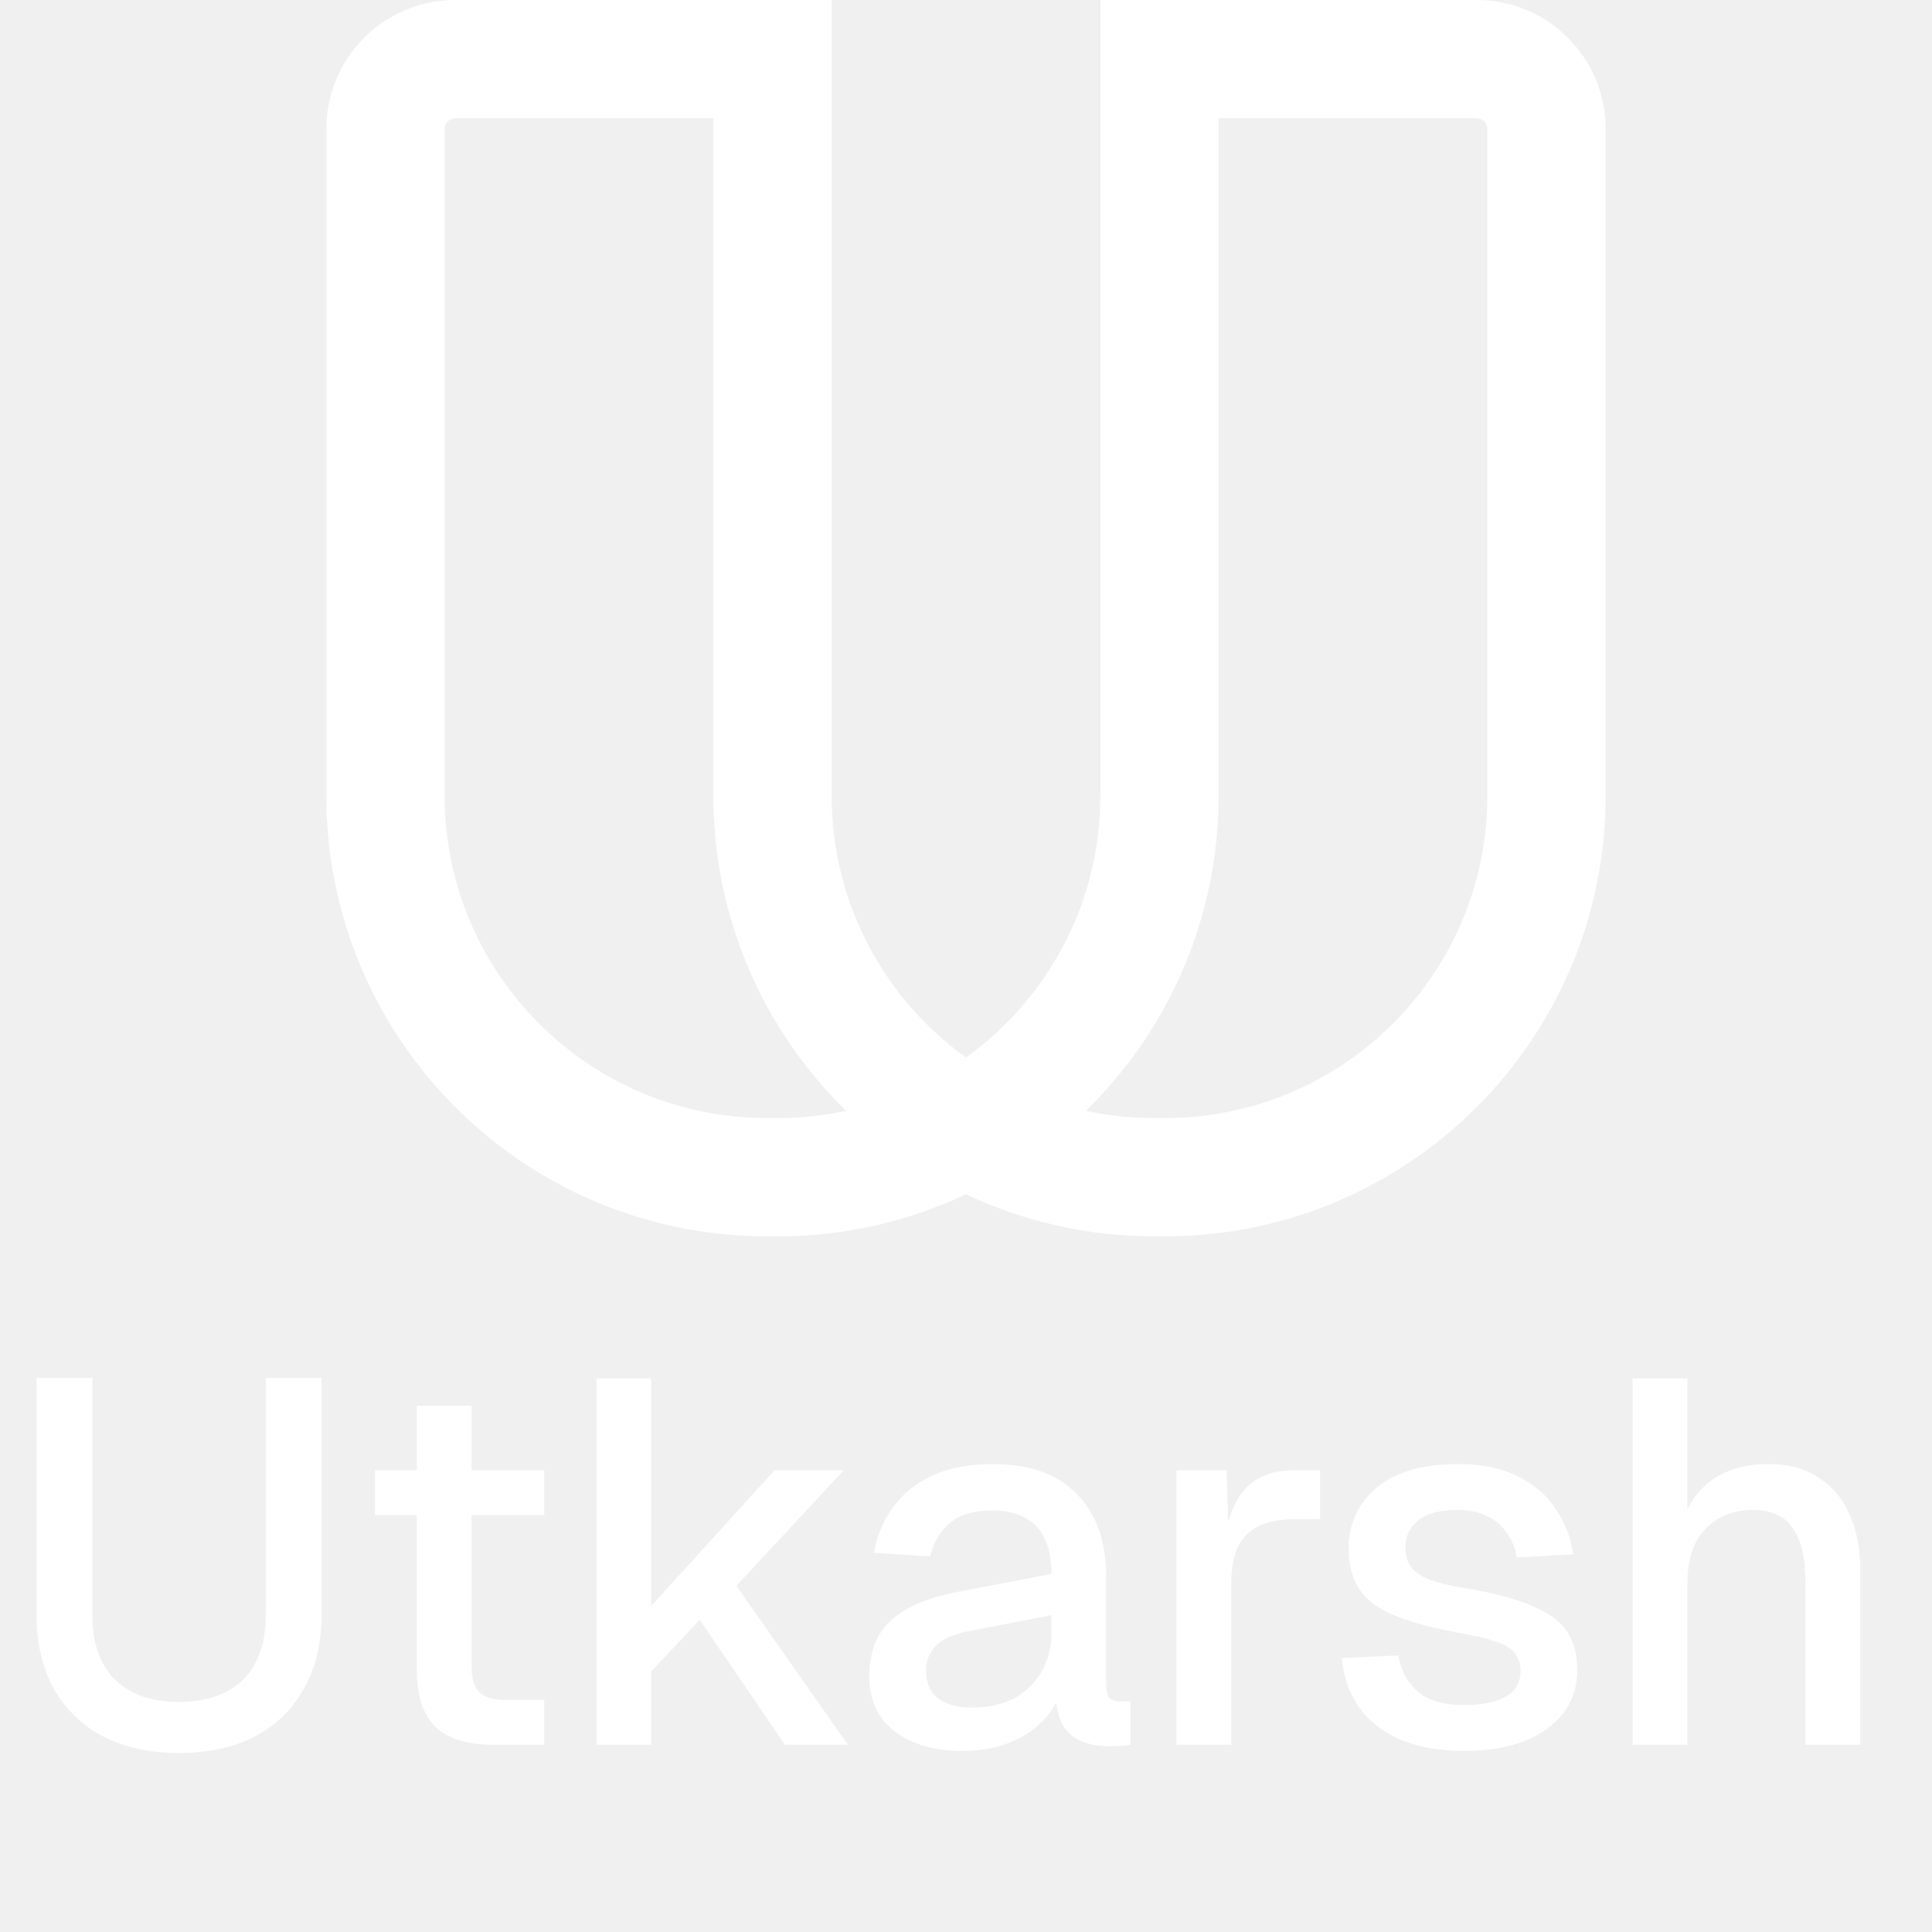
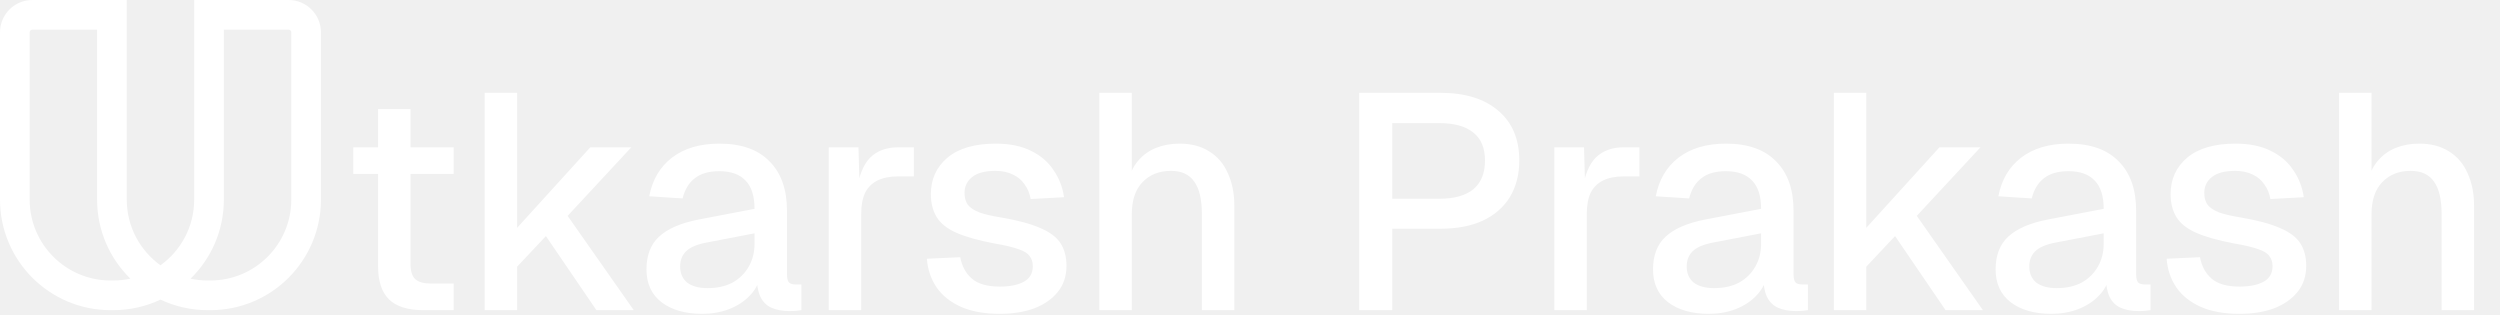
- <svg xmlns="http://www.w3.org/2000/svg" width="57" height="57" viewBox="0 0 57 57" fill="none">
-   <path fill-rule="evenodd" clip-rule="evenodd" d="M24.535 23.471V3.489V0H21.046H13.434C11.332 0 9.628 1.704 9.628 3.806V23.471C9.628 30.653 15.45 36.475 22.632 36.475H22.949C24.935 36.475 26.816 36.03 28.5 35.234C30.183 36.03 32.065 36.475 34.05 36.475H34.368C41.55 36.475 47.372 30.653 47.372 23.471V3.806C47.372 1.704 45.668 0 43.566 0H35.953H32.465V3.489V23.471C32.465 26.655 30.901 29.473 28.5 31.2C26.099 29.473 24.535 26.655 24.535 23.471ZM35.953 23.471V3.489H43.566C43.741 3.489 43.883 3.631 43.883 3.806V23.471C43.883 28.726 39.623 32.986 34.368 32.986H34.05C33.36 32.986 32.686 32.913 32.037 32.773C34.453 30.412 35.953 27.116 35.953 23.471ZM21.046 23.471C21.046 27.116 22.546 30.412 24.963 32.773C24.314 32.913 23.64 32.986 22.949 32.986H22.632C17.377 32.986 13.117 28.726 13.117 23.471V3.806C13.117 3.631 13.259 3.489 13.434 3.489H21.046V23.471Z" fill="white" />
-   <path d="M5.283 51.719C4.43 51.719 3.684 51.556 3.045 51.231C2.416 50.897 1.928 50.425 1.583 49.816C1.248 49.207 1.081 48.486 1.081 47.654V40.651H2.725V47.654C2.725 48.476 2.948 49.11 3.395 49.557C3.842 49.993 4.471 50.212 5.283 50.212C6.095 50.212 6.724 49.993 7.171 49.557C7.617 49.11 7.841 48.476 7.841 47.654V40.651H9.485V47.654C9.485 48.486 9.312 49.207 8.967 49.816C8.632 50.425 8.15 50.897 7.521 51.231C6.892 51.556 6.146 51.719 5.283 51.719ZM14.551 51.475C13.78 51.475 13.211 51.297 12.846 50.942C12.48 50.587 12.298 50.034 12.298 49.283V41.473H13.911V49.161C13.911 49.536 13.993 49.795 14.155 49.937C14.317 50.08 14.566 50.151 14.901 50.151H16.058V51.475H14.551ZM11.064 44.7V43.376H16.058V44.7H11.064ZM17.6 51.475V40.666H19.214V47.38L22.853 43.376H24.893L21.726 46.786L25.015 51.475H23.157L20.645 47.791L19.214 49.313V51.475H17.6ZM28.418 51.658C27.575 51.658 26.9 51.465 26.393 51.079C25.895 50.694 25.647 50.151 25.647 49.45C25.647 48.75 25.855 48.207 26.271 47.821C26.697 47.425 27.352 47.141 28.235 46.969L31.021 46.436C31.021 45.807 30.874 45.34 30.579 45.035C30.285 44.721 29.849 44.563 29.27 44.563C28.752 44.563 28.346 44.68 28.052 44.913C27.758 45.137 27.555 45.472 27.443 45.918L25.784 45.812C25.936 45 26.311 44.36 26.91 43.893C27.519 43.426 28.306 43.193 29.27 43.193C30.366 43.193 31.198 43.487 31.767 44.076C32.345 44.655 32.635 45.472 32.635 46.527V49.679C32.635 49.871 32.665 50.008 32.726 50.09C32.797 50.161 32.909 50.196 33.061 50.196H33.35V51.475C33.3 51.485 33.218 51.495 33.107 51.505C32.995 51.516 32.878 51.521 32.757 51.521C32.411 51.521 32.112 51.465 31.858 51.353C31.615 51.242 31.432 51.059 31.31 50.805C31.188 50.541 31.128 50.191 31.128 49.755L31.295 49.831C31.214 50.186 31.036 50.501 30.762 50.775C30.498 51.049 30.158 51.267 29.742 51.429C29.336 51.582 28.895 51.658 28.418 51.658ZM28.676 50.379C29.163 50.379 29.58 50.288 29.925 50.105C30.27 49.912 30.539 49.648 30.732 49.313C30.924 48.978 31.021 48.598 31.021 48.171V47.654L28.646 48.111C28.159 48.202 27.814 48.349 27.611 48.552C27.418 48.745 27.321 48.993 27.321 49.298C27.321 49.643 27.438 49.912 27.672 50.105C27.915 50.288 28.25 50.379 28.676 50.379ZM34.713 51.475V43.376H36.19L36.251 45.522L36.113 45.477C36.225 44.746 36.448 44.213 36.783 43.878C37.128 43.543 37.59 43.376 38.169 43.376H38.945V44.822H38.169C37.763 44.822 37.423 44.888 37.149 45.02C36.875 45.152 36.667 45.355 36.525 45.629C36.393 45.903 36.327 46.258 36.327 46.695V51.475H34.713ZM43.216 51.658C42.455 51.658 41.81 51.541 41.282 51.308C40.765 51.074 40.364 50.755 40.08 50.349C39.795 49.932 39.633 49.455 39.593 48.917L41.252 48.841C41.333 49.288 41.526 49.643 41.83 49.907C42.135 50.171 42.597 50.303 43.216 50.303C43.723 50.303 44.124 50.222 44.419 50.059C44.713 49.897 44.86 49.638 44.86 49.283C44.86 49.09 44.809 48.928 44.708 48.796C44.617 48.654 44.434 48.537 44.16 48.445C43.886 48.344 43.48 48.248 42.942 48.156C42.14 48.004 41.511 47.826 41.054 47.623C40.597 47.42 40.273 47.161 40.08 46.847C39.887 46.532 39.79 46.152 39.79 45.705C39.79 44.964 40.064 44.36 40.612 43.893C41.171 43.426 41.972 43.193 43.018 43.193C43.718 43.193 44.307 43.315 44.784 43.558C45.261 43.792 45.632 44.112 45.895 44.518C46.169 44.913 46.342 45.36 46.413 45.857L44.754 45.949C44.703 45.664 44.601 45.421 44.449 45.218C44.307 45.005 44.114 44.842 43.87 44.731C43.627 44.609 43.338 44.548 43.003 44.548C42.485 44.548 42.099 44.65 41.846 44.852C41.592 45.056 41.465 45.319 41.465 45.644C41.465 45.888 41.521 46.086 41.633 46.238C41.754 46.39 41.947 46.517 42.211 46.618C42.475 46.71 42.825 46.791 43.261 46.862C44.104 47.004 44.764 47.182 45.241 47.395C45.718 47.598 46.053 47.852 46.245 48.156C46.438 48.461 46.535 48.831 46.535 49.268C46.535 49.775 46.393 50.206 46.108 50.562C45.824 50.917 45.434 51.191 44.936 51.384C44.439 51.566 43.865 51.658 43.216 51.658ZM48.168 51.475V40.666H49.782V45.203L49.584 45.172C49.675 44.715 49.843 44.345 50.086 44.061C50.33 43.767 50.629 43.548 50.984 43.406C51.34 43.264 51.73 43.193 52.157 43.193C52.745 43.193 53.243 43.325 53.649 43.589C54.055 43.843 54.359 44.203 54.562 44.67C54.775 45.137 54.882 45.669 54.882 46.268V51.475H53.268V46.695C53.268 45.964 53.141 45.426 52.888 45.081C52.644 44.726 52.258 44.548 51.73 44.548C51.142 44.548 50.67 44.736 50.315 45.111C49.959 45.477 49.782 46.015 49.782 46.725V51.475H48.168Z" fill="white" />
+ <svg xmlns="http://www.w3.org/2000/svg" width="294" height="37" viewBox="0 0 294 37" fill="none">
+   <path fill-rule="evenodd" clip-rule="evenodd" d="M14.907 23.471V3.489V0H11.418H3.806C1.704 0 0 1.704 0 3.806V23.471C0 30.653 5.822 36.475 13.004 36.475H13.321C15.307 36.475 17.189 36.03 18.872 35.234C20.555 36.03 22.437 36.475 24.422 36.475H24.74C31.922 36.475 37.744 30.653 37.744 23.471V3.806C37.744 1.704 36.04 0 33.938 0H26.326H22.837V3.489V23.471C22.837 26.655 21.273 29.473 18.872 31.2C16.471 29.473 14.907 26.655 14.907 23.471ZM26.326 23.471V3.489H33.938C34.113 3.489 34.255 3.631 34.255 3.806V23.471C34.255 28.726 29.995 32.986 24.74 32.986H24.422C23.732 32.986 23.058 32.913 22.409 32.773C24.826 30.412 26.326 27.116 26.326 23.471ZM11.418 23.471C11.418 27.116 12.918 30.412 15.335 32.773C14.686 32.913 14.012 32.986 13.321 32.986H13.004C7.749 32.986 3.489 28.726 3.489 23.471V3.806C3.489 3.631 3.631 3.489 3.806 3.489H11.418V23.471Z" fill="white" />
+   <path d="M49.788 36.475C47.964 36.475 46.62 36.055 45.756 35.215C44.892 34.375 44.46 33.067 44.46 31.291V12.823H48.276V31.003C48.276 31.891 48.468 32.503 48.852 32.839C49.236 33.175 49.824 33.343 50.616 33.343H53.352V36.475H49.788ZM41.544 20.455V17.323H53.352V20.455H41.544ZM56.998 36.475V10.915H60.815V26.791L69.418 17.323H74.243L66.754 25.387L74.531 36.475H70.138L64.198 27.763L60.815 31.363V36.475H56.998ZM82.577 36.907C80.585 36.907 78.989 36.451 77.789 35.539C76.613 34.627 76.025 33.343 76.025 31.687C76.025 30.031 76.517 28.747 77.501 27.835C78.509 26.899 80.057 26.227 82.145 25.819L88.733 24.559C88.733 23.071 88.385 21.967 87.689 21.247C86.993 20.503 85.961 20.131 84.593 20.131C83.369 20.131 82.409 20.407 81.713 20.959C81.017 21.487 80.537 22.279 80.273 23.335L76.349 23.083C76.709 21.163 77.597 19.651 79.013 18.547C80.453 17.443 82.313 16.891 84.593 16.891C87.185 16.891 89.153 17.587 90.497 18.979C91.865 20.347 92.549 22.279 92.549 24.775V32.227C92.549 32.683 92.621 33.007 92.765 33.199C92.933 33.367 93.197 33.451 93.557 33.451H94.241V36.475C94.121 36.499 93.929 36.523 93.665 36.547C93.401 36.571 93.125 36.583 92.837 36.583C92.021 36.583 91.313 36.451 90.713 36.187C90.137 35.923 89.705 35.491 89.417 34.891C89.129 34.267 88.985 33.439 88.985 32.407L89.381 32.587C89.189 33.427 88.769 34.171 88.121 34.819C87.497 35.467 86.693 35.983 85.709 36.367C84.749 36.727 83.705 36.907 82.577 36.907ZM83.189 33.883C84.341 33.883 85.325 33.667 86.141 33.235C86.957 32.779 87.593 32.155 88.049 31.363C88.505 30.571 88.733 29.671 88.733 28.663V27.439L83.117 28.519C81.965 28.735 81.149 29.083 80.669 29.563C80.213 30.019 79.985 30.607 79.985 31.327C79.985 32.143 80.261 32.779 80.813 33.235C81.389 33.667 82.181 33.883 83.189 33.883ZM97.463 36.475V17.323H100.955L101.099 22.399L100.775 22.291C101.039 20.563 101.567 19.303 102.359 18.511C103.175 17.719 104.267 17.323 105.635 17.323H107.471V20.743H105.635C104.675 20.743 103.871 20.899 103.223 21.211C102.575 21.523 102.083 22.003 101.747 22.651C101.435 23.299 101.279 24.139 101.279 25.171V36.475H97.463ZM117.57 36.907C115.77 36.907 114.246 36.631 112.998 36.079C111.774 35.527 110.826 34.771 110.154 33.811C109.482 32.827 109.098 31.699 109.002 30.427L112.926 30.247C113.118 31.303 113.574 32.143 114.294 32.767C115.014 33.391 116.106 33.703 117.57 33.703C118.77 33.703 119.718 33.511 120.414 33.127C121.11 32.743 121.458 32.131 121.458 31.291C121.458 30.835 121.338 30.451 121.098 30.139C120.882 29.803 120.45 29.527 119.802 29.311C119.154 29.071 118.194 28.843 116.922 28.627C115.026 28.267 113.538 27.847 112.458 27.367C111.378 26.887 110.61 26.275 110.154 25.531C109.698 24.787 109.47 23.887 109.47 22.831C109.47 21.079 110.118 19.651 111.414 18.547C112.734 17.443 114.63 16.891 117.102 16.891C118.758 16.891 120.15 17.179 121.278 17.755C122.406 18.307 123.282 19.063 123.906 20.023C124.554 20.959 124.962 22.015 125.13 23.191L121.206 23.407C121.086 22.735 120.846 22.159 120.486 21.679C120.15 21.175 119.694 20.791 119.118 20.527C118.542 20.239 117.858 20.095 117.066 20.095C115.842 20.095 114.93 20.335 114.33 20.815C113.73 21.295 113.43 21.919 113.43 22.687C113.43 23.263 113.562 23.731 113.826 24.091C114.114 24.451 114.57 24.751 115.194 24.991C115.818 25.207 116.646 25.399 117.678 25.567C119.67 25.903 121.23 26.323 122.358 26.827C123.486 27.307 124.278 27.907 124.734 28.627C125.19 29.347 125.418 30.223 125.418 31.255C125.418 32.455 125.082 33.475 124.41 34.315C123.738 35.155 122.814 35.803 121.638 36.259C120.462 36.691 119.106 36.907 117.57 36.907ZM129.28 36.475V10.915H133.096V21.643L132.628 21.571C132.844 20.491 133.24 19.615 133.816 18.943C134.392 18.247 135.1 17.731 135.94 17.395C136.78 17.059 137.704 16.891 138.712 16.891C140.104 16.891 141.28 17.203 142.24 17.827C143.2 18.427 143.92 19.279 144.4 20.383C144.904 21.487 145.156 22.747 145.156 24.163V36.475H141.34V25.171C141.34 23.443 141.04 22.171 140.44 21.355C139.864 20.515 138.952 20.095 137.704 20.095C136.312 20.095 135.196 20.539 134.356 21.427C133.516 22.291 133.096 23.563 133.096 25.243V36.475H129.28Z" fill="white" />
+   <path d="M159.84 36.475V10.915H169.38C172.308 10.915 174.588 11.623 176.22 13.039C177.852 14.431 178.668 16.375 178.668 18.871C178.668 20.527 178.296 21.967 177.552 23.191C176.808 24.391 175.74 25.315 174.348 25.963C172.98 26.587 171.324 26.899 169.38 26.899H163.728V36.475H159.84ZM163.728 23.371H169.272C171.024 23.371 172.356 22.999 173.268 22.255C174.18 21.487 174.636 20.359 174.636 18.871C174.636 17.407 174.18 16.315 173.268 15.595C172.356 14.851 171.024 14.479 169.272 14.479H163.728V23.371ZM182.788 36.475V17.323H186.28L186.424 22.399L186.1 22.291C186.364 20.563 186.892 19.303 187.684 18.511C188.5 17.719 189.592 17.323 190.96 17.323H192.796V20.743H190.96C190 20.743 189.196 20.899 188.548 21.211C187.9 21.523 187.408 22.003 187.072 22.651C186.76 23.299 186.604 24.139 186.604 25.171V36.475H182.788ZM200.948 36.907C198.956 36.907 197.36 36.451 196.16 35.539C194.984 34.627 194.396 33.343 194.396 31.687C194.396 30.031 194.888 28.747 195.872 27.835C196.88 26.899 198.428 26.227 200.516 25.819L207.104 24.559C207.104 23.071 206.756 21.967 206.06 21.247C205.364 20.503 204.332 20.131 202.964 20.131C201.74 20.131 200.78 20.407 200.084 20.959C199.388 21.487 198.908 22.279 198.644 23.335L194.72 23.083C195.08 21.163 195.968 19.651 197.384 18.547C198.824 17.443 200.684 16.891 202.964 16.891C205.556 16.891 207.524 17.587 208.868 18.979C210.236 20.347 210.92 22.279 210.92 24.775V32.227C210.92 32.683 210.992 33.007 211.136 33.199C211.304 33.367 211.568 33.451 211.928 33.451H212.612V36.475C212.492 36.499 212.3 36.523 212.036 36.547C211.772 36.571 211.496 36.583 211.208 36.583C210.392 36.583 209.684 36.451 209.084 36.187C208.508 35.923 208.076 35.491 207.788 34.891C207.5 34.267 207.356 33.439 207.356 32.407L207.752 32.587C207.56 33.427 207.14 34.171 206.492 34.819C205.868 35.467 205.064 35.983 204.08 36.367C203.12 36.727 202.076 36.907 200.948 36.907ZM201.56 33.883C202.712 33.883 203.696 33.667 204.512 33.235C205.328 32.779 205.964 32.155 206.42 31.363C206.876 30.571 207.104 29.671 207.104 28.663V27.439L201.488 28.519C200.336 28.735 199.52 29.083 199.04 29.563C198.584 30.019 198.356 30.607 198.356 31.327C198.356 32.143 198.632 32.779 199.184 33.235C199.76 33.667 200.552 33.883 201.56 33.883ZM215.659 36.475V10.915H219.475V26.791L228.079 17.323H232.903L225.415 25.387L233.191 36.475H228.799L222.859 27.763L219.475 31.363V36.475H215.659ZM241.237 36.907C239.245 36.907 237.649 36.451 236.449 35.539C235.273 34.627 234.685 33.343 234.685 31.687C234.685 30.031 235.177 28.747 236.161 27.835C237.169 26.899 238.717 26.227 240.805 25.819L247.393 24.559C247.393 23.071 247.045 21.967 246.349 21.247C245.653 20.503 244.621 20.131 243.253 20.131C242.029 20.131 241.069 20.407 240.373 20.959C239.677 21.487 239.197 22.279 238.933 23.335L235.009 23.083C235.369 21.163 236.257 19.651 237.673 18.547C239.113 17.443 240.973 16.891 243.253 16.891C245.845 16.891 247.813 17.587 249.157 18.979C250.525 20.347 251.209 22.279 251.209 24.775V32.227C251.209 32.683 251.281 33.007 251.425 33.199C251.593 33.367 251.857 33.451 252.217 33.451H252.901V36.475C252.781 36.499 252.589 36.523 252.325 36.547C252.061 36.571 251.785 36.583 251.497 36.583C250.681 36.583 249.973 36.451 249.373 36.187C248.797 35.923 248.365 35.491 248.077 34.891C247.789 34.267 247.645 33.439 247.645 32.407L248.041 32.587C247.849 33.427 247.429 34.171 246.781 34.819C246.157 35.467 245.353 35.983 244.369 36.367C243.409 36.727 242.365 36.907 241.237 36.907ZM241.849 33.883C243.001 33.883 243.985 33.667 244.801 33.235C245.617 32.779 246.253 32.155 246.709 31.363C247.165 30.571 247.393 29.671 247.393 28.663V27.439L241.777 28.519C240.625 28.735 239.809 29.083 239.329 29.563C238.873 30.019 238.645 30.607 238.645 31.327C238.645 32.143 238.921 32.779 239.473 33.235C240.049 33.667 240.841 33.883 241.849 33.883ZM263.363 36.907C261.563 36.907 260.039 36.631 258.791 36.079C257.567 35.527 256.619 34.771 255.947 33.811C255.275 32.827 254.891 31.699 254.795 30.427L258.719 30.247C258.911 31.303 259.367 32.143 260.087 32.767C260.807 33.391 261.899 33.703 263.363 33.703C264.563 33.703 265.511 33.511 266.207 33.127C266.903 32.743 267.251 32.131 267.251 31.291C267.251 30.835 267.131 30.451 266.891 30.139C266.675 29.803 266.243 29.527 265.595 29.311C264.947 29.071 263.987 28.843 262.715 28.627C260.819 28.267 259.331 27.847 258.251 27.367C257.171 26.887 256.403 26.275 255.947 25.531C255.491 24.787 255.263 23.887 255.263 22.831C255.263 21.079 255.911 19.651 257.207 18.547C258.527 17.443 260.423 16.891 262.895 16.891C264.551 16.891 265.943 17.179 267.071 17.755C268.199 18.307 269.075 19.063 269.699 20.023C270.347 20.959 270.755 22.015 270.923 23.191L266.999 23.407C266.879 22.735 266.639 22.159 266.279 21.679C265.943 21.175 265.487 20.791 264.911 20.527C264.335 20.239 263.651 20.095 262.859 20.095C261.635 20.095 260.723 20.335 260.123 20.815C259.523 21.295 259.223 21.919 259.223 22.687C259.223 23.263 259.355 23.731 259.619 24.091C259.907 24.451 260.363 24.751 260.987 24.991C261.611 25.207 262.439 25.399 263.471 25.567C265.463 25.903 267.023 26.323 268.151 26.827C269.279 27.307 270.071 27.907 270.527 28.627C270.983 29.347 271.211 30.223 271.211 31.255C271.211 32.455 270.875 33.475 270.203 34.315C269.531 35.155 268.607 35.803 267.431 36.259C266.255 36.691 264.899 36.907 263.363 36.907ZM275.073 36.475V10.915H278.889V21.643L278.421 21.571C278.637 20.491 279.033 19.615 279.609 18.943C280.185 18.247 280.893 17.731 281.733 17.395C282.573 17.059 283.497 16.891 284.505 16.891C285.897 16.891 287.073 17.203 288.033 17.827C288.993 18.427 289.713 19.279 290.193 20.383C290.697 21.487 290.949 22.747 290.949 24.163V36.475H287.133V25.171C287.133 23.443 286.833 22.171 286.233 21.355C285.657 20.515 284.745 20.095 283.497 20.095C282.105 20.095 280.989 20.539 280.149 21.427C279.309 22.291 278.889 23.563 278.889 25.243V36.475H275.073Z" fill="white" />
</svg>
